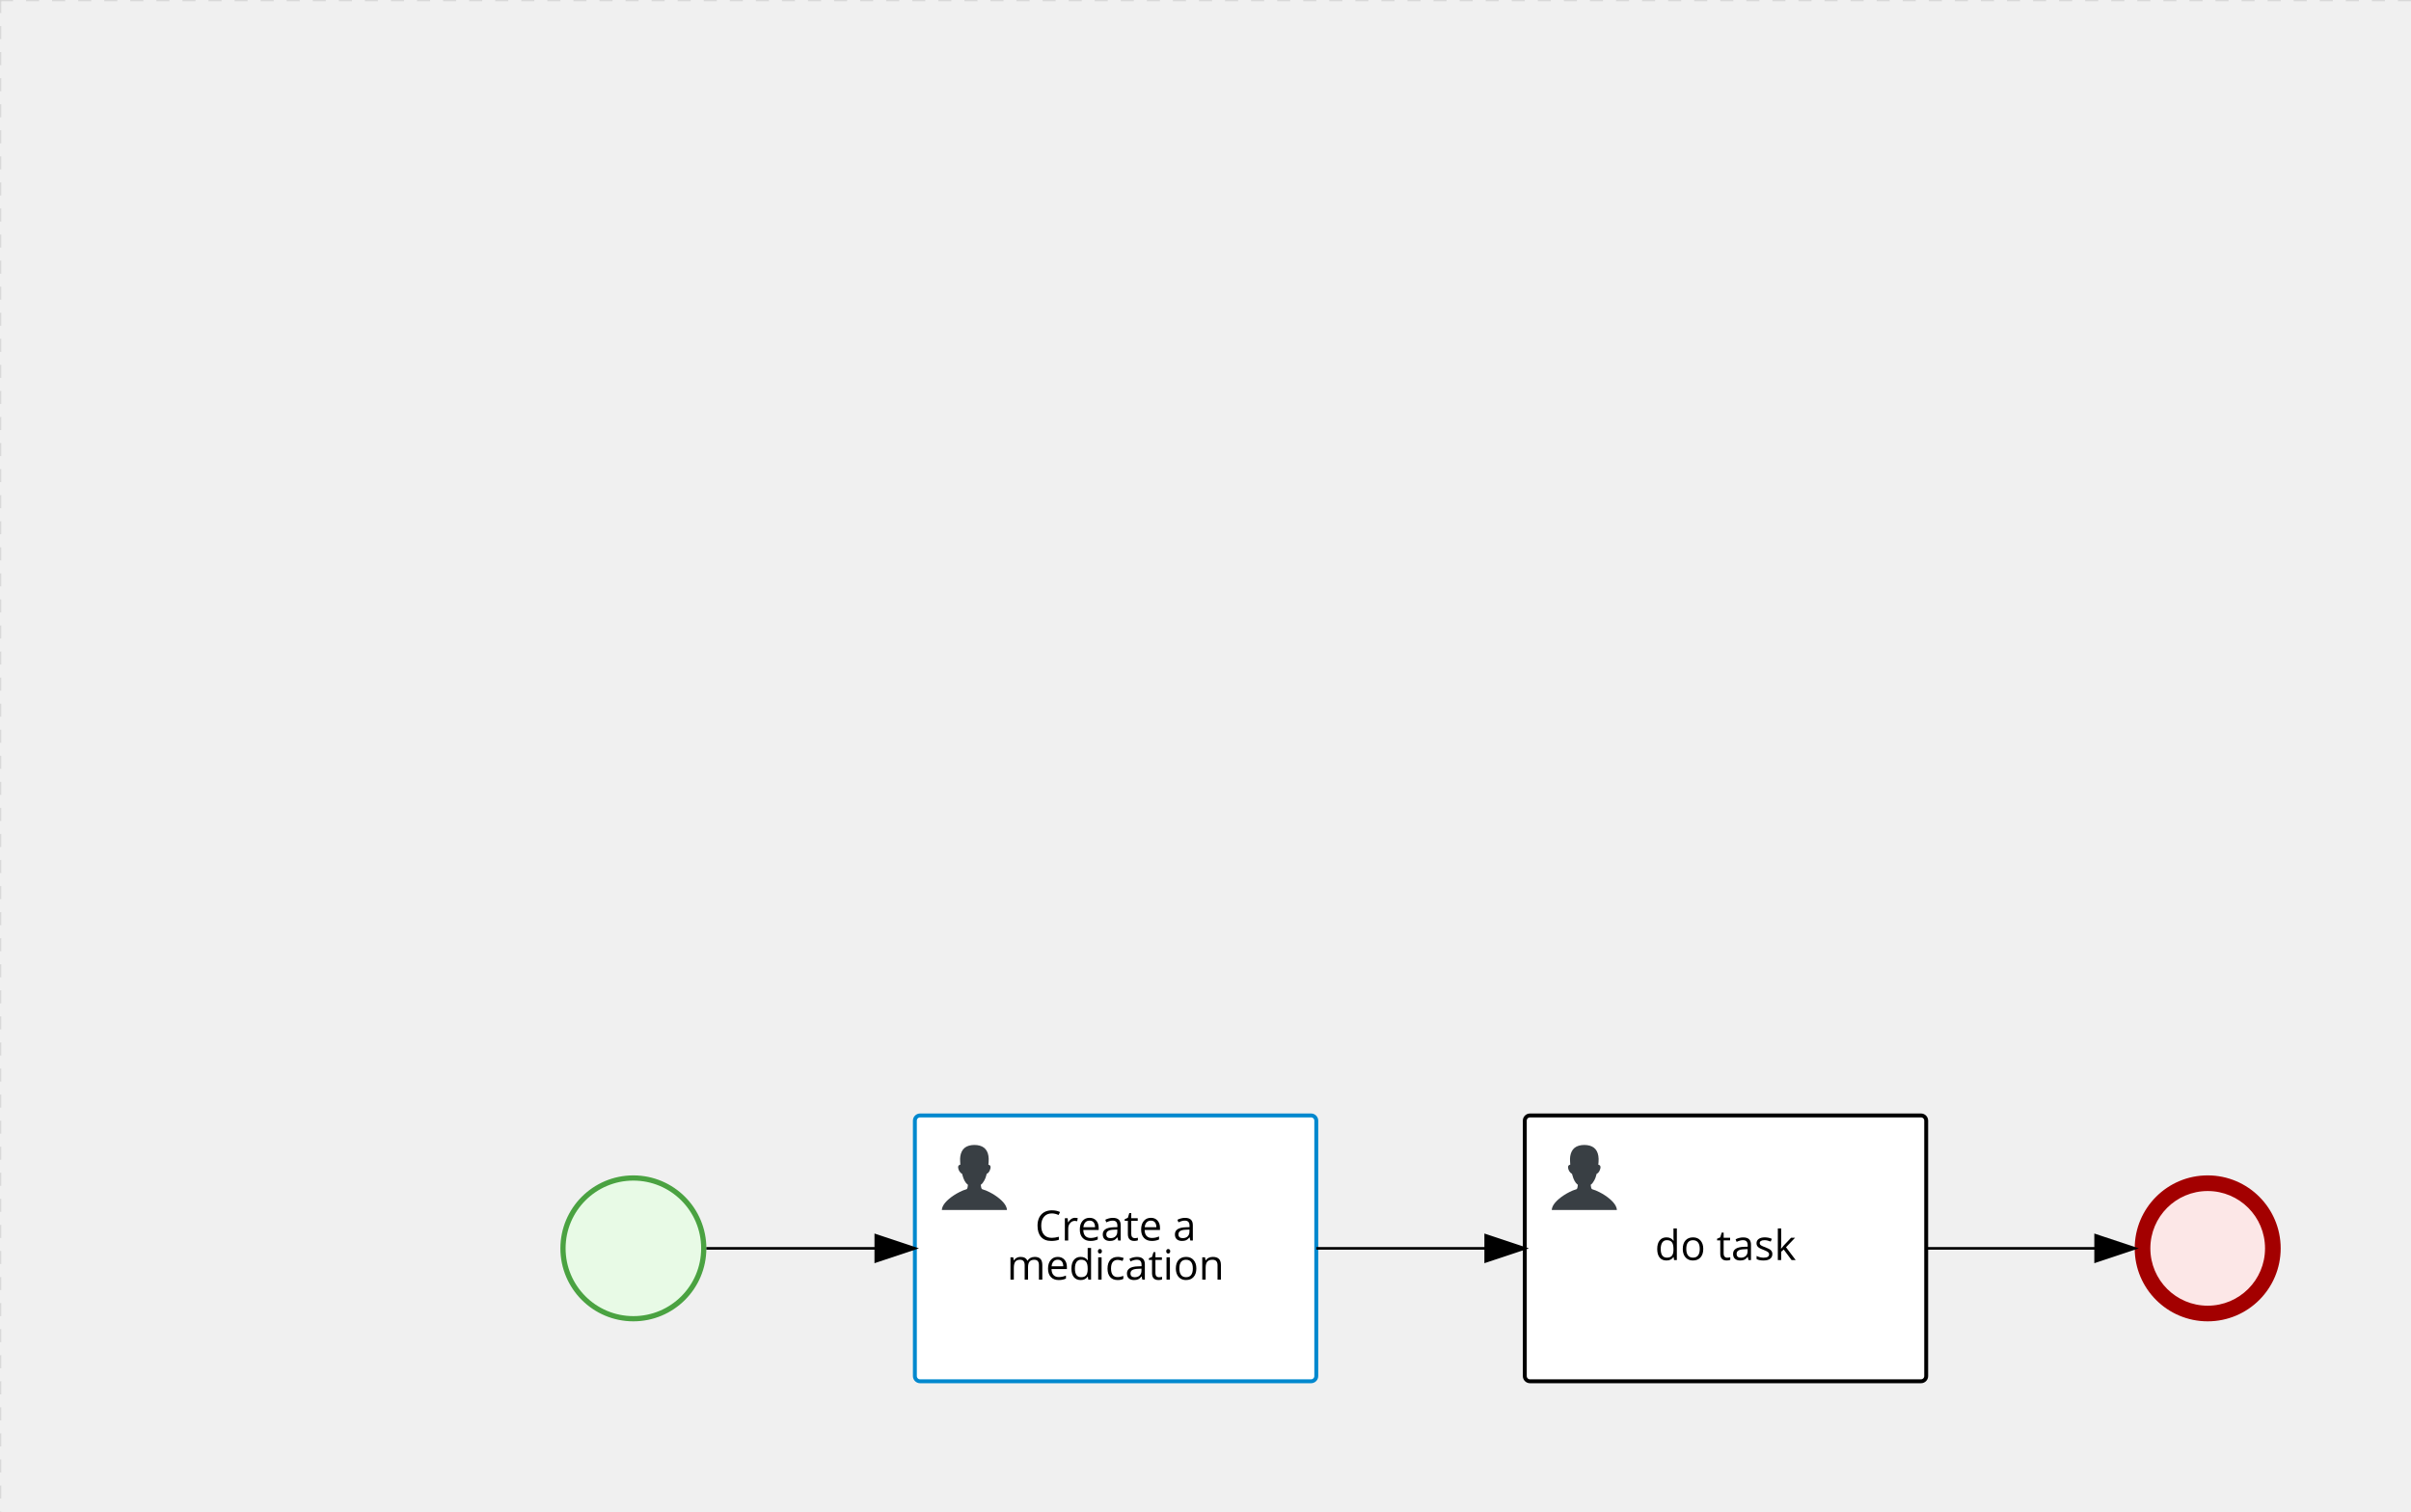
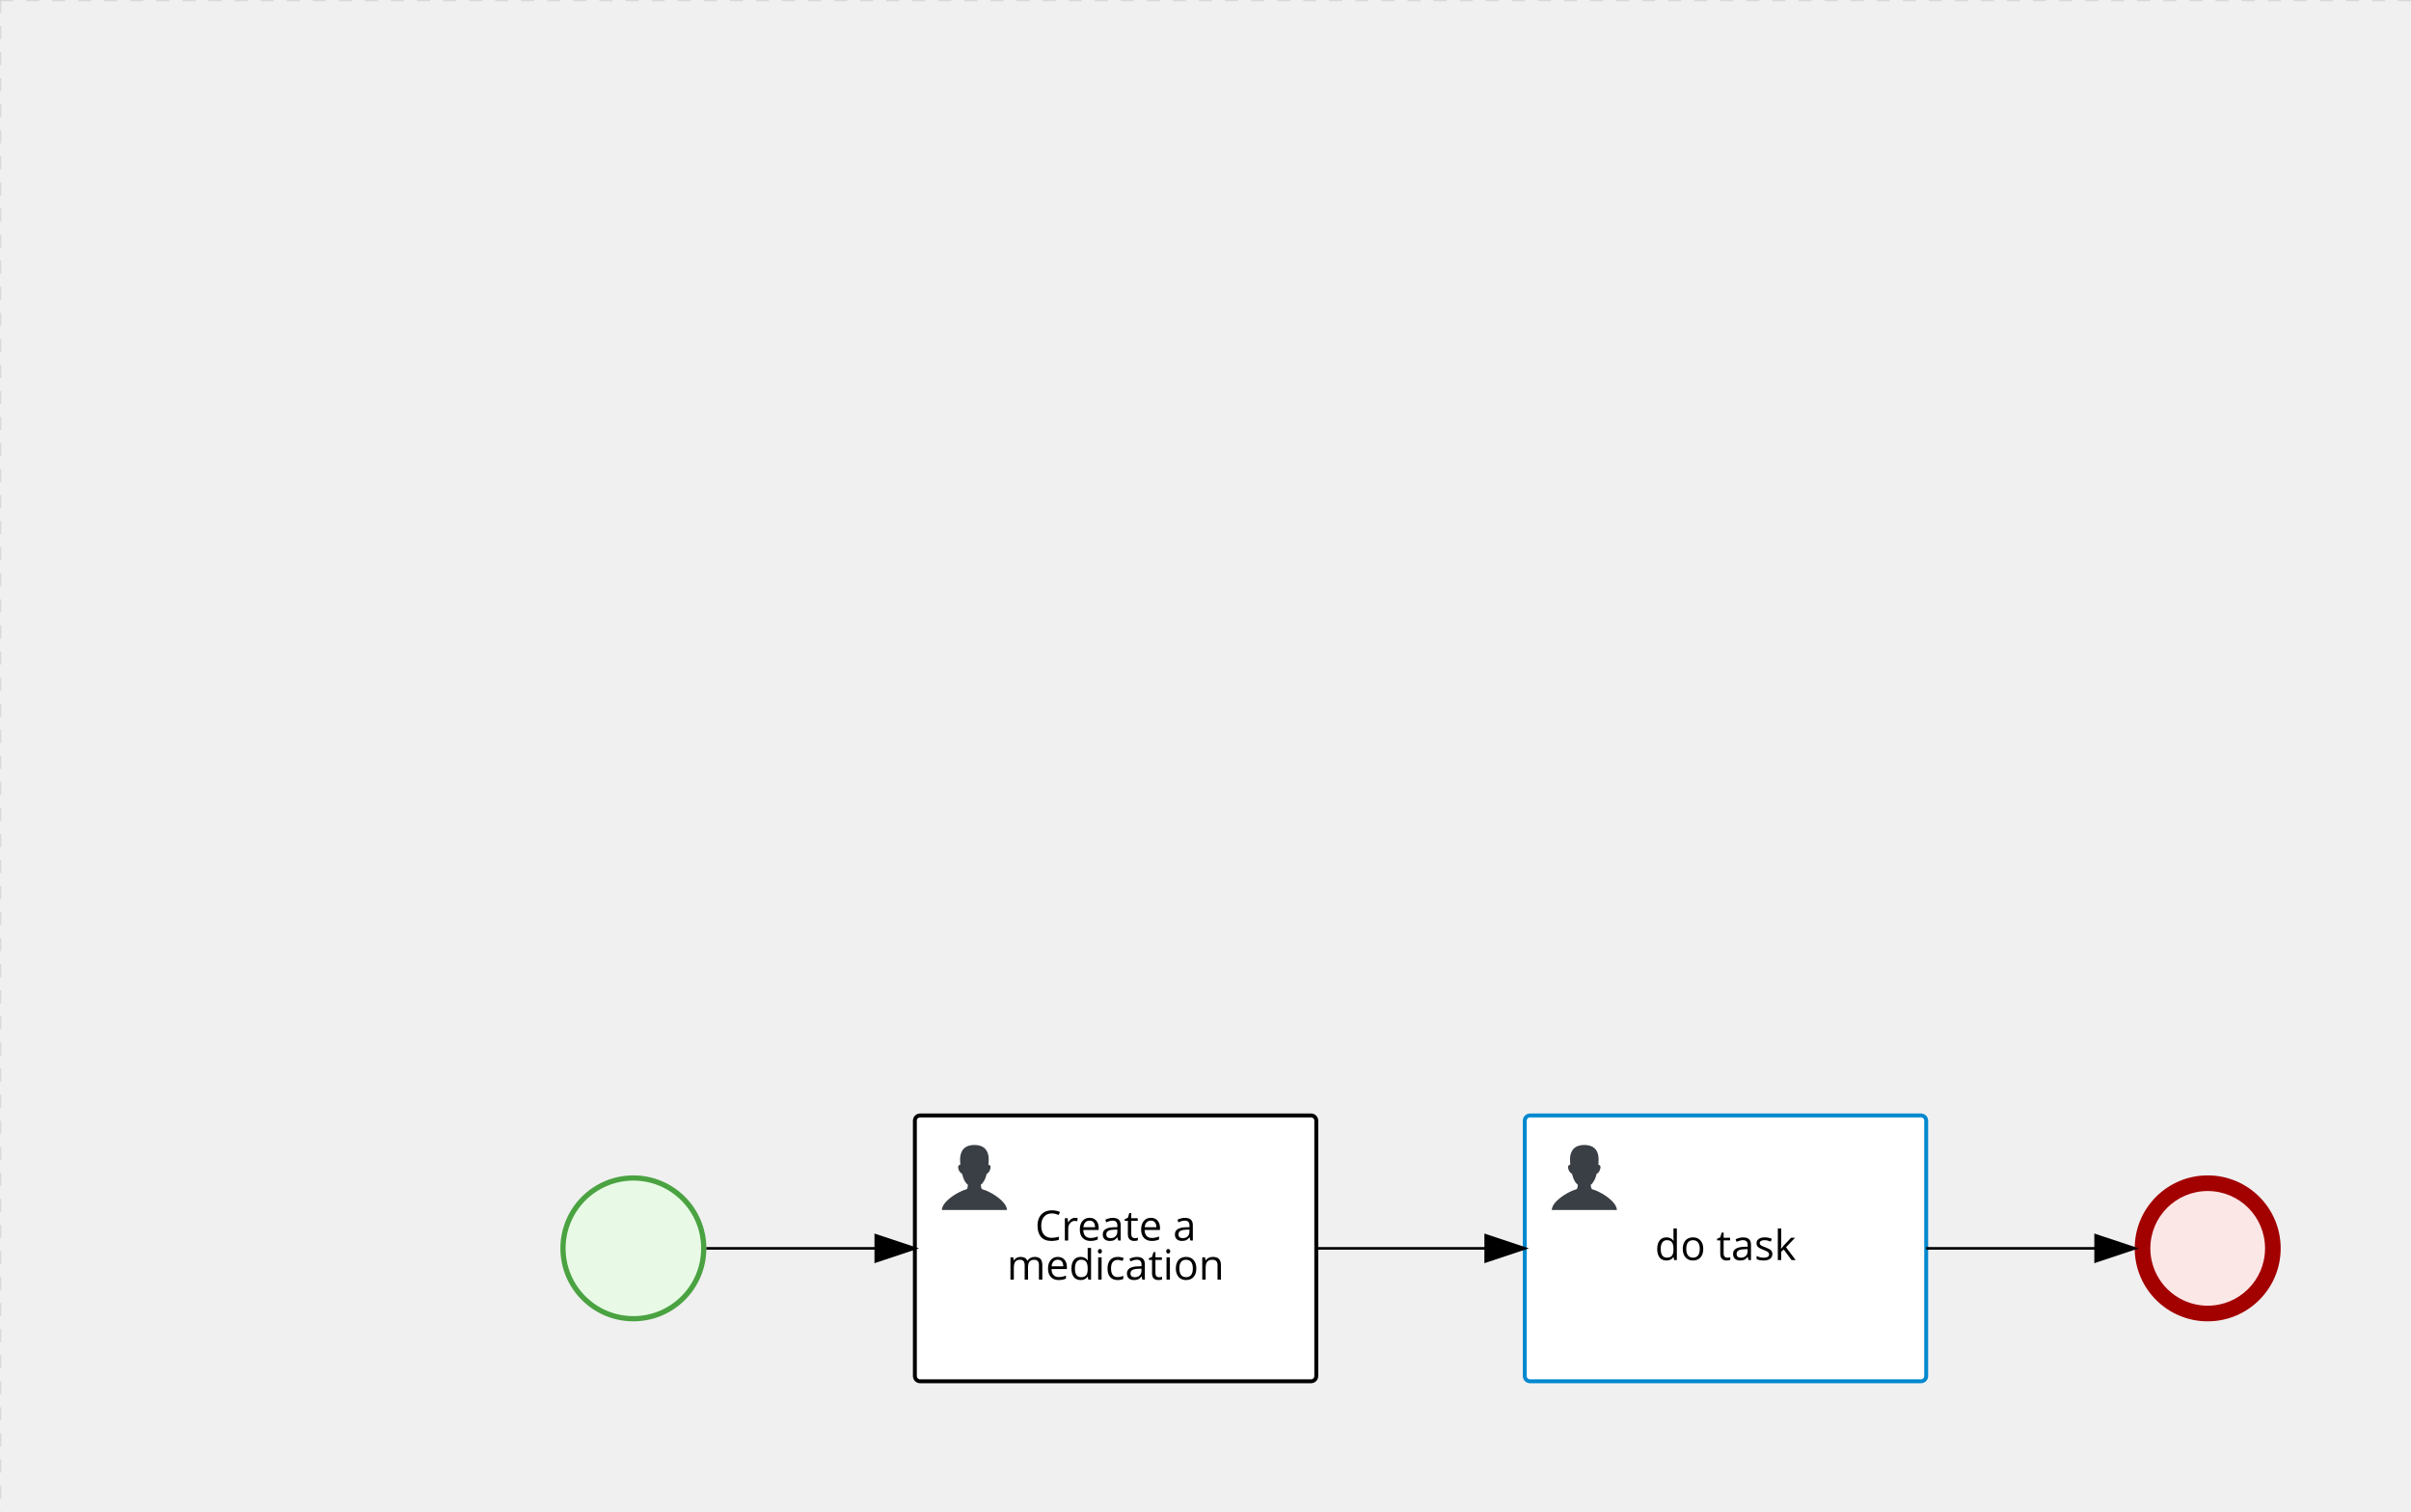
<svg xmlns="http://www.w3.org/2000/svg" version="1.1" width="925" height="580" viewBox="0 0 925 580">
  <defs />
  <g transform="matrix(1,0,0,1,0,0)">
    <g>
      <g>
        <g>
          <path fill="none" stroke="#d3d3d3" paint-order="fill stroke markers" d=" M 0 0 L 1200 0" stroke-miterlimit="10" stroke-opacity="0.8" stroke-dasharray="5" />
        </g>
        <g>
          <path fill="none" stroke="#d3d3d3" paint-order="fill stroke markers" d=" M 0 0 L 0 800" stroke-miterlimit="10" stroke-opacity="0.8" stroke-dasharray="5" />
        </g>
      </g>
      <g id="_CE3ED11A-201F-407A-B889-1263FF5037B1" bpmn2nodeid="_CE3ED11A-201F-407A-B889-1263FF5037B1" transform="matrix(1,0,0,1,585,428)">
        <g>
          <path fill="none" stroke="none" />
        </g>
        <g transform="matrix(1,0,0,1,0,0)">
          <path fill="#ffffff" stroke="none" id="_CE3ED11A-201F-407A-B889-1263FF5037B1?shapeType=BACKGROUND" paint-order="stroke fill markers" d=" M 2 0 L 152 0 L 152 0 A 2 2 0 0 1 154 2 L 154 100 L 154 100 A 2 2 0 0 1 152 102 L 2 102 L 2 102 A 2 2 0 0 1 0 100 L 0 2 L 0 2 A 2 2 0 0 1 2 0 Z" />
        </g>
        <g transform="matrix(1,0,0,1,0,0)">
-           <path fill="none" stroke="rgb(0,0,0)" id="_CE3ED11A-201F-407A-B889-1263FF5037B1?shapeType=BORDER&amp;renderType=STROKE" paint-order="fill stroke markers" d=" M 2 0 L 152 0 L 152 0 A 2 2 0 0 1 154 2 L 154 100 L 154 100 A 2 2 0 0 1 152 102 L 2 102 L 2 102 A 2 2 0 0 1 0 100 L 0 2 L 0 2 A 2 2 0 0 1 2 0 Z" stroke-miterlimit="10" stroke-width="1.5" stroke-dasharray="" />
+           <path fill="none" stroke="rgb(0,136,206)" id="_CE3ED11A-201F-407A-B889-1263FF5037B1?shapeType=BORDER&amp;renderType=STROKE" paint-order="fill stroke markers" d=" M 2 0 L 152 0 L 152 0 A 2 2 0 0 1 154 2 L 154 100 L 154 100 A 2 2 0 0 1 152 102 L 2 102 L 2 102 A 2 2 0 0 1 0 100 L 0 2 L 0 2 A 2 2 0 0 1 2 0 Z" stroke-miterlimit="10" stroke-width="1.5" stroke-dasharray="" />
        </g>
        <g>
          <g transform="matrix(0.06,0,0,0.06,9.4,9.4)">
            <g transform="matrix(1,0,0,1,0,0)">
              <path fill="#393f44" stroke="none" id="_CE3ED11A-201F-407A-B889-1263FF5037B1_task__shBX__KZA5" paint-order="stroke fill markers" d=" M 0 0 M 16 445.21 C 16 440.869 18.784 431.129 22.001 424.217 C 35.768 394.64 77.283 359.28 129 333.084 C 144.516 325.224 157.347 319.964 167.807 317.174 C 171.932 316.074 175.729 314.414 176.525 313.363 C 178.894 310.234 180.914 302.908 181.727 294.5 L 182.5 286.5 L 178.507 283.455 C 166.303 274.146 154.284 251.678 148.04 226.5 C 145.611 216.707 145.056 215.462 142.984 215.158 C 141.703 214.97 138.083 212.243 134.939 209.099 C 123.233 197.393 116.891 177.376 121.44 166.49 C 123.002 162.751 128.155 159.01 131.75 159.004 C 134.448 159 134.471 158.603 132.914 138.788 C 130.927 113.496 134.279 92.265 143.132 74.076 C 152.232 55.38 167.569 42.882 189.049 36.66 C 210.203 30.532 237.797 30.532 258.951 36.66 C 300.042 48.563 318.958 83.806 314.955 141 C 314.32 150.075 313.624 157.788 313.409 158.14 C 313.194 158.493 314.575 159.073 316.479 159.43 C 328.929 161.766 330.986 177.018 321.496 196.621 C 316.903 206.109 309.357 214.508 304.817 215.185 C 303.023 215.453 302.293 217.146 299.943 226.5 C 296.659 239.567 294.474 245.305 287.948 257.995 C 282.491 268.606 273.035 281.109 268.108 284.229 L 264.871 286.278 L 265.518 292.889 C 266.345 301.33 268.639 309.871 270.877 312.837 C 272.067 314.415 275.002 315.79 280.063 317.139 C 291.069 320.075 303.617 325.274 321 334.102 C 369.815 358.891 410.848 393.758 425.032 422.5 C 429.07 430.682 432 440.232 432 445.21 L 432 448 L 224 448 L 16 448 L 16 445.21 Z" />
            </g>
          </g>
        </g>
        <g transform="matrix(1,0,0,1,4.04,13.68)">
          <g transform="matrix(0.04,0,0,0.04,63.36,69.12)">
            <g transform="matrix(1,0,0,1,0,0)">
              <path fill="none" stroke="none" />
            </g>
            <g transform="matrix(1,0,0,1,0,0)">
              <path fill="none" stroke="none" />
            </g>
          </g>
        </g>
        <g transform="matrix(1,0,0,1,49.9,43.5)">
          <text fill="#000000" stroke="none" font-family="Open Sans" font-size="12pt" font-style="normal" font-weight="normal" text-decoration="normal" x="27.1" y="12" text-anchor="middle" dominant-baseline="alphabetic">do task</text>
        </g>
      </g>
      <g id="_B508E609-CC33-481B-AD0E-2BCDEF0B6747" bpmn2nodeid="_B508E609-CC33-481B-AD0E-2BCDEF0B6747" transform="matrix(1,0,0,1,819,451)">
        <g>
          <path fill="none" stroke="none" />
        </g>
        <g transform="matrix(0.125,0,0,0.125,0,0)">
          <g transform="matrix(1,0,0,1,0,0)">
            <path fill="#fce7e7" stroke="none" id="_B508E609-CC33-481B-AD0E-2BCDEF0B6747?shapeType=BACKGROUND" paint-order="stroke fill markers" d=" M 0 0 M 444 224 C 444 263.9 434.2 300.8 414.4 334.5 C 394.7 368.2 368 394.9 334.4 414.5 C 300.8 434.1 263.9 444 224 444 C 184.1 444 147.2 434.2 113.5 414.4 C 79.8 394.7 53.1 368 33.5 334.4 C 13.9 300.8 4 263.9 4 224 C 4 184.1 13.8 147.2 33.6 113.5 C 53.4 79.8 80.1 53.1 113.6 33.5 C 147.1 13.9 184.1 4 224 4 C 263.9 4 300.8 13.8 334.5 33.6 C 368.2 53.4 394.9 80.1 414.5 113.6 C 434.1 147.1 444 184.1 444 224 Z" />
          </g>
          <g>
            <g transform="matrix(1,0,0,1,0,0)">
              <g transform="matrix(1,0,0,1,0,0)">
                <path fill="#a30000" stroke="none" id="_B508E609-CC33-481B-AD0E-2BCDEF0B6747?shapeType=BORDER&amp;renderType=FILL" paint-order="stroke fill markers" d=" M 0 0 M 224 0 C 100.3 0 0 100.3 0 224 C 0 347.7 100.3 448 224 448 C 347.7 448 448 347.7 448 224 C 448 100.3 347.7 0 224 0 Z M 0 0 M 224 400 C 126.8 400 48 321.2 48 224 C 48 126.8 126.8 48 224 48 C 321.2 48 400 126.8 400 224 C 400 321.2 321.2 400 224 400 Z" />
              </g>
            </g>
          </g>
        </g>
        <g transform="matrix(1,0,0,1,28,61)" />
      </g>
      <g id="_1D5ABB23-6DFE-45F3-B0F1-D063998004E0" bpmn2nodeid="_1D5ABB23-6DFE-45F3-B0F1-D063998004E0" transform="matrix(1,0,0,1,351,428)">
        <g>
          <path fill="none" stroke="none" />
        </g>
        <g transform="matrix(1,0,0,1,0,0)">
          <path fill="#ffffff" stroke="none" id="_1D5ABB23-6DFE-45F3-B0F1-D063998004E0?shapeType=BACKGROUND" paint-order="stroke fill markers" d=" M 2 0 L 152 0 L 152 0 A 2 2 0 0 1 154 2 L 154 100 L 154 100 A 2 2 0 0 1 152 102 L 2 102 L 2 102 A 2 2 0 0 1 0 100 L 0 2 L 0 2 A 2 2 0 0 1 2 0 Z" />
        </g>
        <g transform="matrix(1,0,0,1,0,0)">
-           <path fill="none" stroke="rgb(0,136,206)" id="_1D5ABB23-6DFE-45F3-B0F1-D063998004E0?shapeType=BORDER&amp;renderType=STROKE" paint-order="fill stroke markers" d=" M 2 0 L 152 0 L 152 0 A 2 2 0 0 1 154 2 L 154 100 L 154 100 A 2 2 0 0 1 152 102 L 2 102 L 2 102 A 2 2 0 0 1 0 100 L 0 2 L 0 2 A 2 2 0 0 1 2 0 Z" stroke-miterlimit="10" stroke-width="1.5" stroke-dasharray="" />
+           <path fill="none" stroke="rgb(0,0,0)" id="_1D5ABB23-6DFE-45F3-B0F1-D063998004E0?shapeType=BORDER&amp;renderType=STROKE" paint-order="fill stroke markers" d=" M 2 0 L 152 0 L 152 0 A 2 2 0 0 1 154 2 L 154 100 L 154 100 A 2 2 0 0 1 152 102 L 2 102 L 2 102 A 2 2 0 0 1 0 100 L 0 2 L 0 2 A 2 2 0 0 1 2 0 Z" stroke-miterlimit="10" stroke-width="1.5" stroke-dasharray="" />
        </g>
        <g>
          <g transform="matrix(0.06,0,0,0.06,9.4,9.4)">
            <g transform="matrix(1,0,0,1,0,0)">
              <path fill="#393f44" stroke="none" id="_1D5ABB23-6DFE-45F3-B0F1-D063998004E0_task__shBX__KZA5" paint-order="stroke fill markers" d=" M 0 0 M 16 445.21 C 16 440.869 18.784 431.129 22.001 424.217 C 35.768 394.64 77.283 359.28 129 333.084 C 144.516 325.224 157.347 319.964 167.807 317.174 C 171.932 316.074 175.729 314.414 176.525 313.363 C 178.894 310.234 180.914 302.908 181.727 294.5 L 182.5 286.5 L 178.507 283.455 C 166.303 274.146 154.284 251.678 148.04 226.5 C 145.611 216.707 145.056 215.462 142.984 215.158 C 141.703 214.97 138.083 212.243 134.939 209.099 C 123.233 197.393 116.891 177.376 121.44 166.49 C 123.002 162.751 128.155 159.01 131.75 159.004 C 134.448 159 134.471 158.603 132.914 138.788 C 130.927 113.496 134.279 92.265 143.132 74.076 C 152.232 55.38 167.569 42.882 189.049 36.66 C 210.203 30.532 237.797 30.532 258.951 36.66 C 300.042 48.563 318.958 83.806 314.955 141 C 314.32 150.075 313.624 157.788 313.409 158.14 C 313.194 158.493 314.575 159.073 316.479 159.43 C 328.929 161.766 330.986 177.018 321.496 196.621 C 316.903 206.109 309.357 214.508 304.817 215.185 C 303.023 215.453 302.293 217.146 299.943 226.5 C 296.659 239.567 294.474 245.305 287.948 257.995 C 282.491 268.606 273.035 281.109 268.108 284.229 L 264.871 286.278 L 265.518 292.889 C 266.345 301.33 268.639 309.871 270.877 312.837 C 272.067 314.415 275.002 315.79 280.063 317.139 C 291.069 320.075 303.617 325.274 321 334.102 C 369.815 358.891 410.848 393.758 425.032 422.5 C 429.07 430.682 432 440.232 432 445.21 L 432 448 L 224 448 L 16 448 L 16 445.21 Z" />
            </g>
          </g>
        </g>
        <g transform="matrix(1,0,0,1,4.04,13.68)">
          <g transform="matrix(0.04,0,0,0.04,63.36,69.12)">
            <g transform="matrix(1,0,0,1,0,0)">
              <path fill="none" stroke="none" />
            </g>
            <g transform="matrix(1,0,0,1,0,0)">
              <path fill="none" stroke="none" />
            </g>
          </g>
        </g>
        <g transform="matrix(1,0,0,1,35.29167,36)">
          <text fill="#000000" stroke="none" font-family="Open Sans" font-size="12pt" font-style="normal" font-weight="normal" text-decoration="normal" x="41.708" y="12" text-anchor="middle" dominant-baseline="alphabetic">  Create a   </text>
          <text fill="#000000" stroke="none" font-family="Open Sans" font-size="12pt" font-style="normal" font-weight="normal" text-decoration="normal" x="41.708" y="27" text-anchor="middle" dominant-baseline="alphabetic">medication</text>
        </g>
      </g>
      <g id="_5F6F256A-C520-46C3-BBBB-67DEA1912A4A" bpmn2nodeid="_5F6F256A-C520-46C3-BBBB-67DEA1912A4A" transform="matrix(1,0,0,1,215,451)">
        <g>
          <path fill="none" stroke="none" />
        </g>
        <g transform="matrix(0.125,0,0,0.125,0,0)">
          <g transform="matrix(1,0,0,1,0,0)">
            <path fill="#e8fae6" stroke="none" id="_5F6F256A-C520-46C3-BBBB-67DEA1912A4A?shapeType=BACKGROUND" paint-order="stroke fill markers" d=" M 0 0 M 444 224 C 444 263.9 434.2 300.8 414.4 334.5 C 394.7 368.2 368 394.9 334.4 414.5 C 300.8 434.1 263.9 444 224 444 C 184.1 444 147.2 434.2 113.5 414.4 C 79.8 394.7 53.1 368 33.5 334.4 C 13.9 300.8 4 263.9 4 224 C 4 184.1 13.8 147.2 33.6 113.5 C 53.4 79.8 80.1 53.1 113.6 33.5 C 147.1 13.9 184.1 4 224 4 C 263.9 4 300.8 13.8 334.5 33.6 C 368.2 53.4 394.9 80.1 414.5 113.6 C 434.1 147.1 444 184.1 444 224 Z" />
          </g>
          <g>
            <g transform="matrix(1,0,0,1,0,0)">
              <g transform="matrix(1,0,0,1,0,0)">
                <path fill="rgb(74,162,65)" stroke="none" id="_5F6F256A-C520-46C3-BBBB-67DEA1912A4A?shapeType=BORDER&amp;renderType=FILL" paint-order="stroke fill markers" d=" M 0 0 M 224 0 C 100.3 0 0 100.3 0 224 C 0 347.7 100.3 448 224 448 C 347.7 448 448 347.7 448 224 C 448 100.3 347.7 0 224 0 Z M 0 0 M 224 432 C 109.1 432 16 338.9 16 224 C 16 109.1 109.1 16 224 16 C 338.9 16 432 109.1 432 224 C 432 338.9 338.9 432 224 432 Z" />
              </g>
            </g>
          </g>
        </g>
        <g transform="matrix(1,0,0,1,28,61)" />
      </g>
      <g id="_6ED3D0DB-9749-4F77-A816-4C40F5BAD3EC" bpmn2nodeid="_6ED3D0DB-9749-4F77-A816-4C40F5BAD3EC">
        <g>
          <path fill="none" stroke="#000000" paint-order="fill stroke markers" d=" M 271 479 L 336 479" stroke-miterlimit="10" stroke-dasharray="" />
        </g>
        <g transform="matrix(1,0,0,1,271,479)" />
        <g transform="matrix(6.123233995736766e-17,1,-1,6.123233995736766e-17,351,474)">
          <path fill="#000000" stroke="#000000" paint-order="fill stroke markers" d=" M 10 15 L 0 15 L 5 0 Z" stroke-miterlimit="10" stroke-dasharray="" />
        </g>
        <g transform="matrix(1,0,0,1,271,469)" />
      </g>
      <g id="_79EC8664-CFA0-4DFA-A9CD-781EC140B853" bpmn2nodeid="_79EC8664-CFA0-4DFA-A9CD-781EC140B853">
        <g>
          <path fill="none" stroke="#000000" paint-order="fill stroke markers" d=" M 505 479 L 570 479" stroke-miterlimit="10" stroke-dasharray="" />
        </g>
        <g transform="matrix(1,0,0,1,505,479)" />
        <g transform="matrix(6.123233995736766e-17,1,-1,6.123233995736766e-17,585,474)">
          <path fill="#000000" stroke="#000000" paint-order="fill stroke markers" d=" M 10 15 L 0 15 L 5 0 Z" stroke-miterlimit="10" stroke-dasharray="" />
        </g>
        <g transform="matrix(1,0,0,1,505,469)" />
      </g>
      <g id="_82D792B9-307B-41E6-8B1D-2E5036BFA5E7" bpmn2nodeid="_82D792B9-307B-41E6-8B1D-2E5036BFA5E7">
        <g>
          <path fill="none" stroke="#000000" paint-order="fill stroke markers" d=" M 739 479 L 804 479" stroke-miterlimit="10" stroke-dasharray="" />
        </g>
        <g transform="matrix(1,0,0,1,739,479)" />
        <g transform="matrix(6.123233995736766e-17,1,-1,6.123233995736766e-17,819,474)">
          <path fill="#000000" stroke="#000000" paint-order="fill stroke markers" d=" M 10 15 L 0 15 L 5 0 Z" stroke-miterlimit="10" stroke-dasharray="" />
        </g>
        <g transform="matrix(1,0,0,1,739,469)" />
      </g>
      <g transform="matrix(1,0,0,1,819,451)" />
      <g transform="matrix(1,0,0,1,215,451)" />
+       <g transform="matrix(1,0,0,1,351,428)" />
      <g transform="matrix(1,0,0,1,585,428)" />
-       <g transform="matrix(1,0,0,1,351,428)" />
    </g>
  </g>
</svg>
